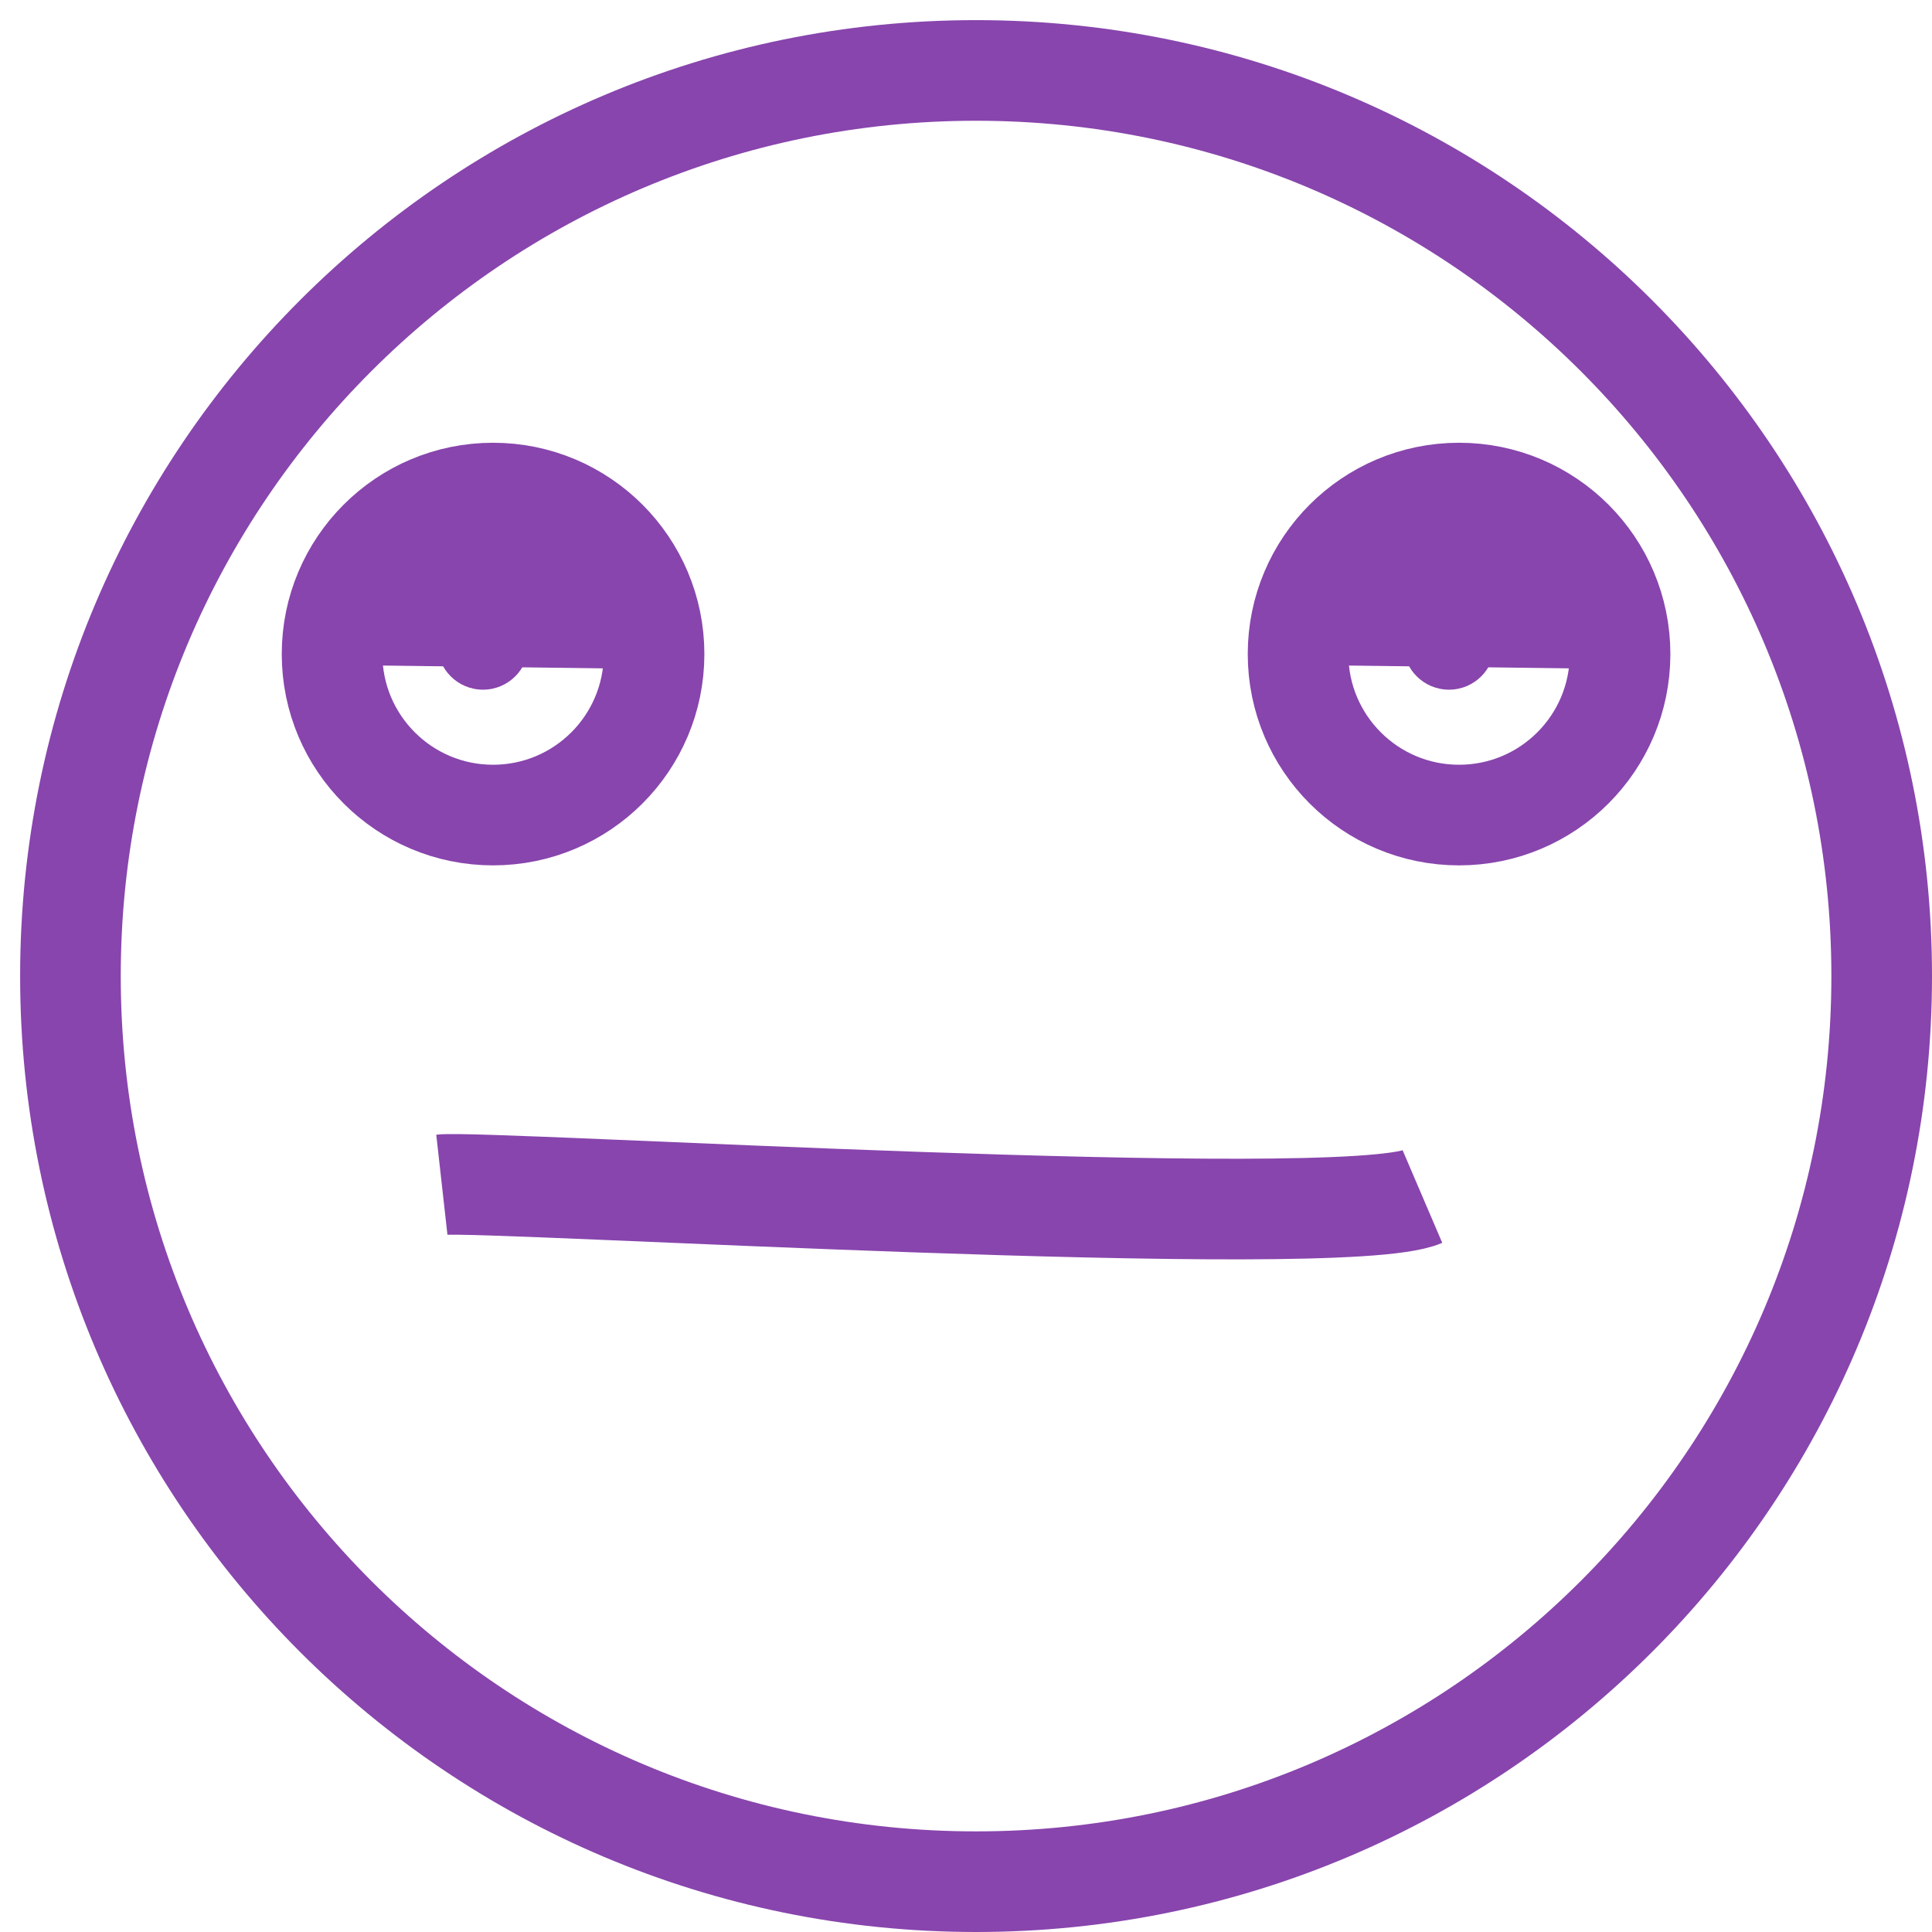
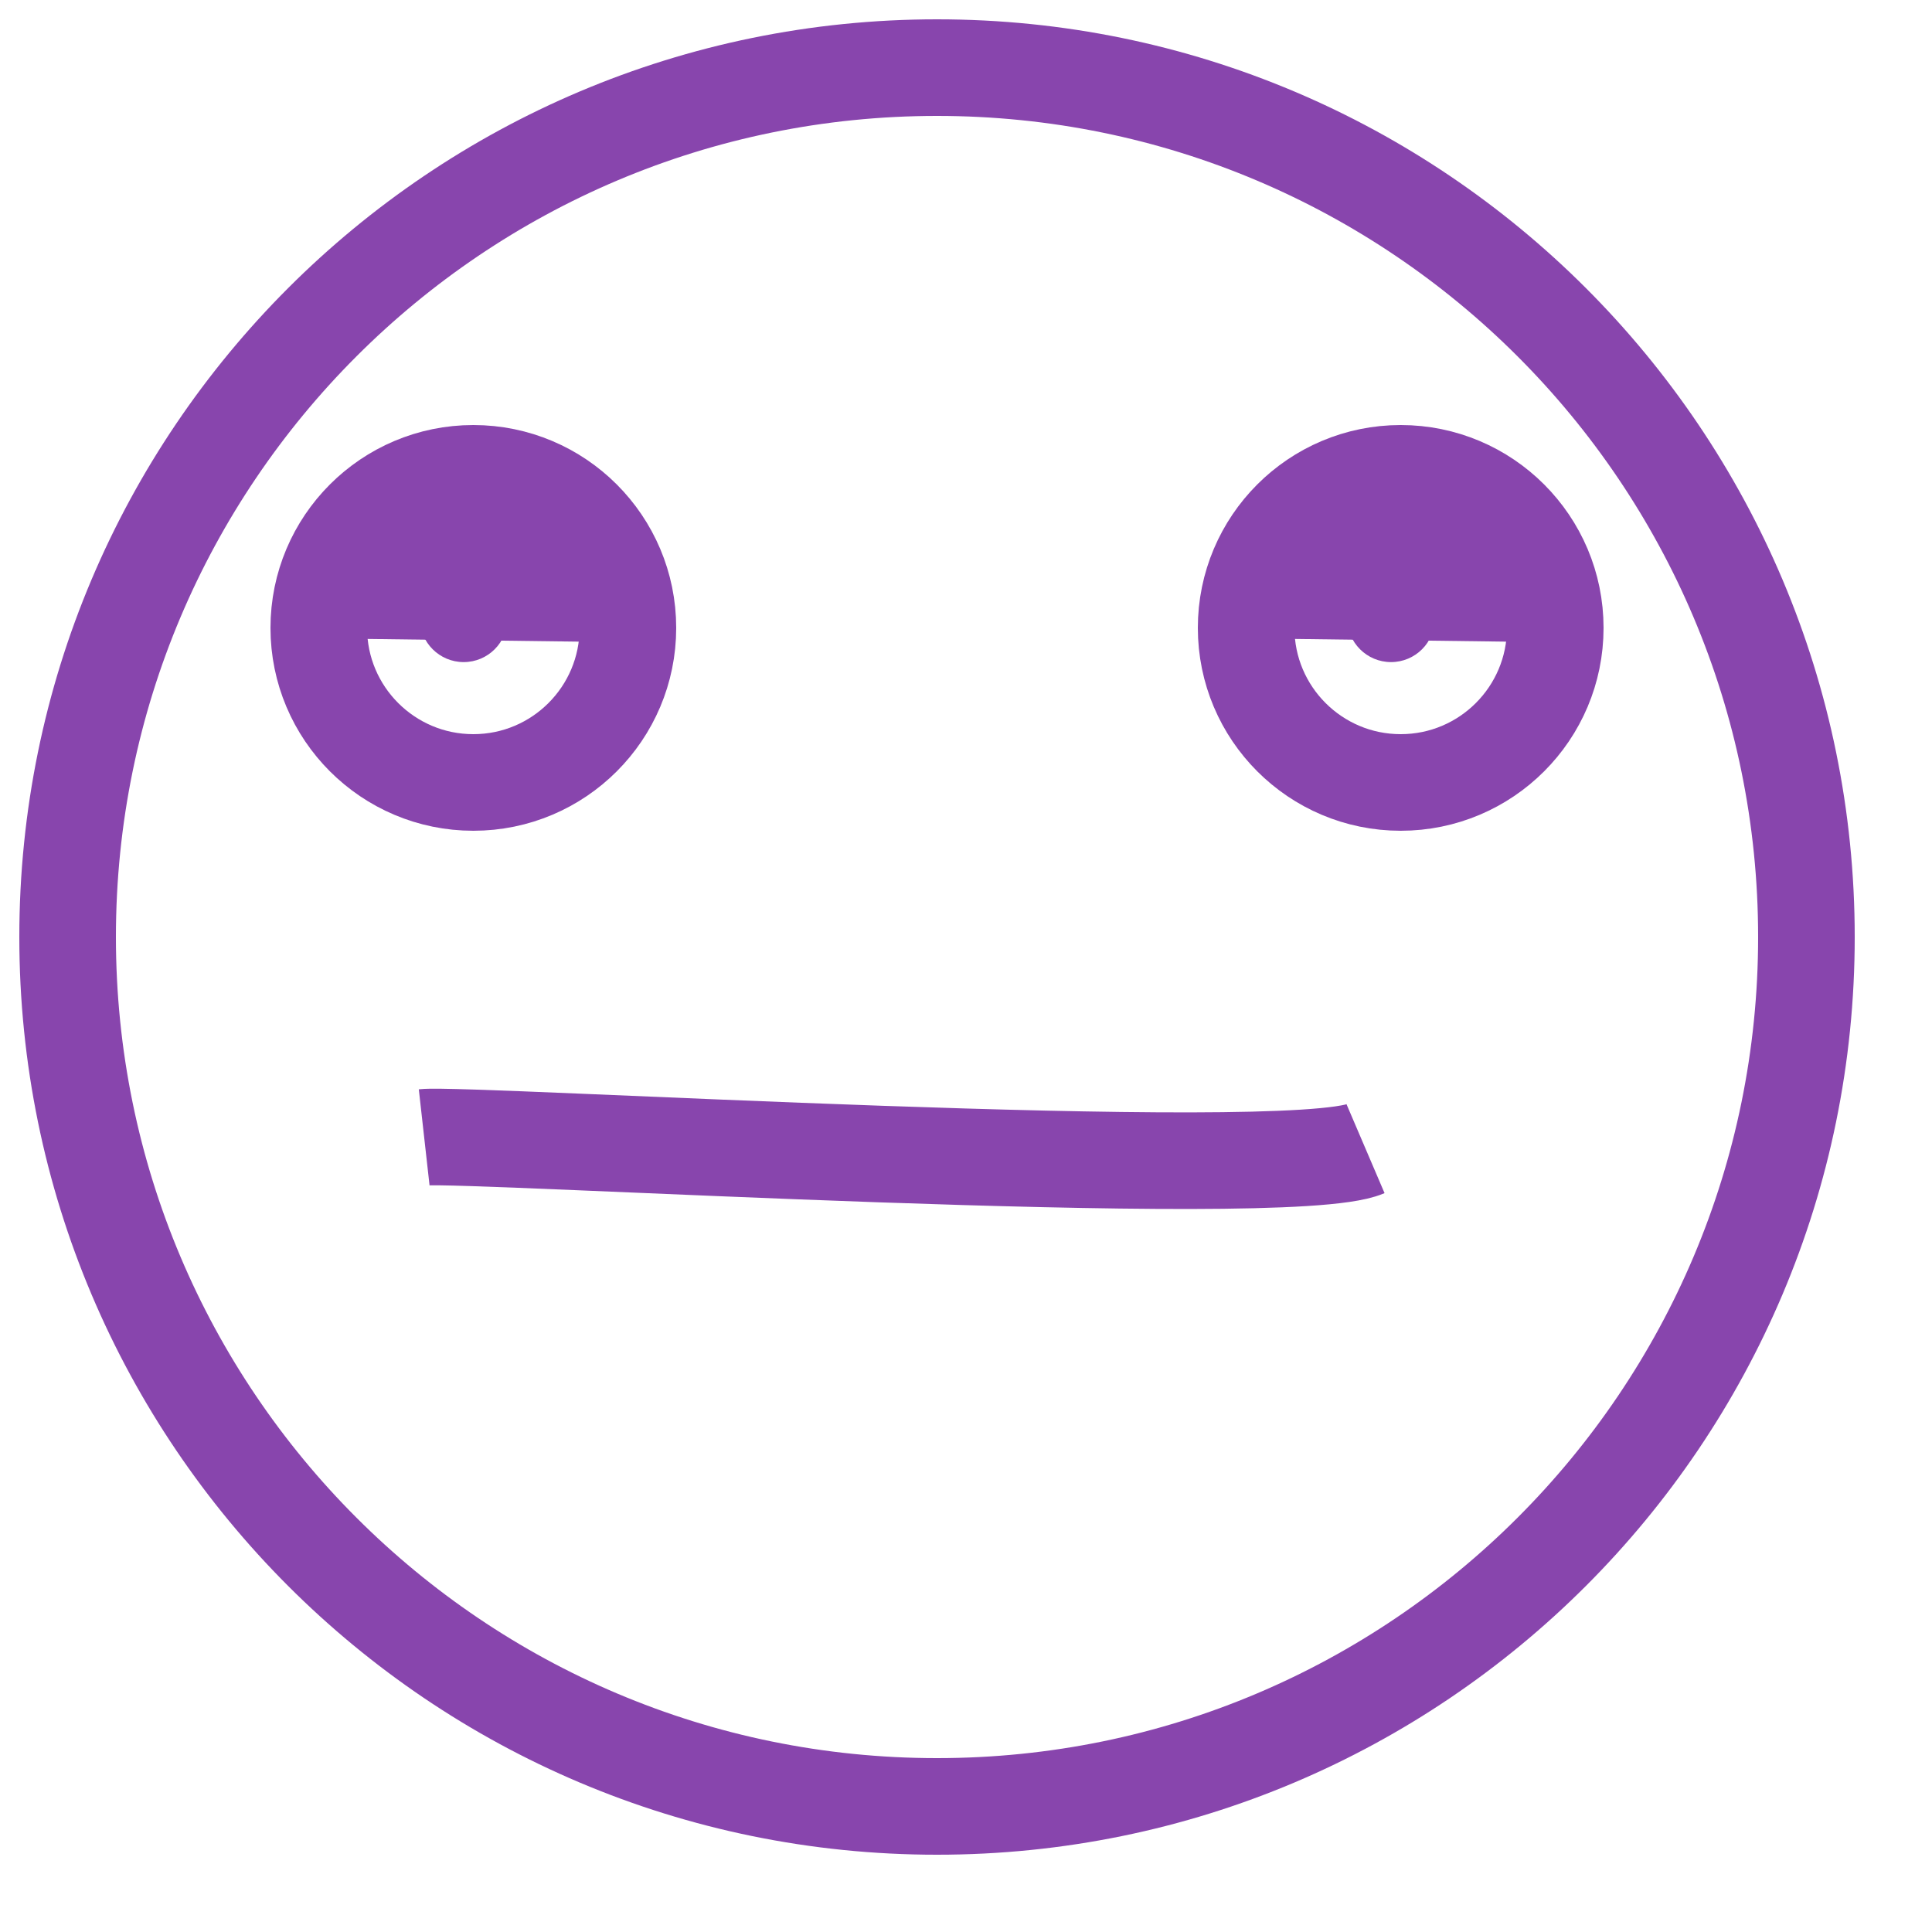
- <svg xmlns="http://www.w3.org/2000/svg" version="1.1" x="0" y="0" width="96" height="96" viewBox="0, 0, 96, 96">
+ <svg xmlns="http://www.w3.org/2000/svg" version="1.1" viewBox="0, 0, 100, 100">
  <g id="meh">
    <path d="M48.5,93.5 C23.647,93.5 3.5,73.353 3.5,48.5 C3.5,23.647 23.647,3.5 48.5,3.5 C73.353,3.5 93.5,23.647 93.5,48.5 C93.5,73.353 73.353,93.5 48.5,93.5 z" fill-opacity="0" stroke="#8845AD" stroke-width="5" />
    <path d="M70.681,59.458 C66.551,61.225 24.128,58.624 21.955,58.867" fill-opacity="0" stroke="#8845AD" stroke-width="5" />
    <g>
      <g>
        <path d="M30.918,29.723 L18.082,29.56" fill-opacity="0" stroke="#8845AD" stroke-width="7" />
        <g>
          <path d="M24.5,40.5 C20.082,40.5 16.5,36.918 16.5,32.5 C16.5,28.082 20.082,24.5 24.5,24.5 C28.918,24.5 32.5,28.082 32.5,32.5 C32.5,36.918 28.918,40.5 24.5,40.5 z" fill-opacity="0" stroke="#8845AD" stroke-width="5" />
          <path d="M24,34.27 C22.746,34.27 21.73,33.254 21.73,32 C21.73,30.746 22.746,29.73 24,29.73 C25.254,29.73 26.27,30.746 26.27,32 C26.27,33.254 25.254,34.27 24,34.27 z" fill="#8845AD" />
        </g>
      </g>
      <g>
        <path d="M78.918,29.723 L66.082,29.56" fill-opacity="0" stroke="#8845AD" stroke-width="7" />
        <g>
          <path d="M72.5,40.5 C68.082,40.5 64.5,36.918 64.5,32.5 C64.5,28.082 68.082,24.5 72.5,24.5 C76.918,24.5 80.5,28.082 80.5,32.5 C80.5,36.918 76.918,40.5 72.5,40.5 z" fill-opacity="0" stroke="#8845AD" stroke-width="5" />
          <path d="M72,34.27 C70.746,34.27 69.73,33.254 69.73,32 C69.73,30.746 70.746,29.73 72,29.73 C73.254,29.73 74.27,30.746 74.27,32 C74.27,33.254 73.254,34.27 72,34.27 z" fill="#8845AD" />
        </g>
      </g>
    </g>
  </g>
-   <g id="dunno" display="none">
-     <path d="M48.5,93.5 C23.647,93.5 3.5,73.353 3.5,48.5 C3.5,23.647 23.647,3.5 48.5,3.5 C73.353,3.5 93.5,23.647 93.5,48.5 C93.5,73.353 73.353,93.5 48.5,93.5 z" fill-opacity="0" stroke="#8845AD" stroke-width="5" />
-     <path d="M55.789,72.839 C55.949,62.268 25.613,68.799 25.899,55.218" fill-opacity="0" stroke="#8845AD" stroke-width="5" />
-     <path d="M24.5,40.5 C20.082,40.5 16.5,36.918 16.5,32.5 C16.5,28.082 20.082,24.5 24.5,24.5 C28.918,24.5 36.884,34.521 36.884,38.939 C36.884,43.358 28.918,40.5 24.5,40.5 z" fill-opacity="0" stroke="#8845AD" stroke-width="5" />
-     <path d="M21.254,34.54 C19.321,34.54 17.754,32.973 17.754,31.04 C17.754,29.107 19.321,27.54 21.254,27.54 C23.187,27.54 24.754,29.107 24.754,31.04 C24.754,32.973 23.187,34.54 21.254,34.54 z" fill="#8845AD" />
-     <path d="M67.136,40.5 C62.718,40.5 59.136,36.918 59.136,32.5 C59.136,28.082 62.718,24.5 67.136,24.5 C71.555,24.5 79.521,34.521 79.521,38.939 C79.521,43.358 71.555,40.5 67.136,40.5 z" fill-opacity="0" stroke="#8845AD" stroke-width="5" />
-     <path d="M63.891,34.54 C61.958,34.54 60.391,32.973 60.391,31.04 C60.391,29.107 61.958,27.54 63.891,27.54 C65.824,27.54 67.391,29.107 67.391,31.04 C67.391,32.973 65.824,34.54 63.891,34.54 z" fill="#8845AD" />
-   </g>
-   <g id="grrr" display="none">
-     <path d="M48.54,93.5 C23.687,93.5 3.54,73.353 3.54,48.5 C3.54,23.647 23.687,3.5 48.54,3.5 C73.393,3.5 93.54,23.647 93.54,48.5 C93.54,73.353 73.393,93.5 48.54,93.5 z" fill-opacity="0" stroke="#8845AD" stroke-width="5" />
-     <path d="M72.487,77.332 C84.376,46.657 12.746,46.391 24.497,77.291" fill-opacity="0" stroke="#8845AD" stroke-width="5" />
-     <g>
-       <g>
-         <path d="M35.233,45.69 C30.814,45.69 25.607,33.807 25.607,29.388 C25.607,24.97 30.814,29.69 35.233,29.69 C39.651,29.69 43.233,33.272 43.233,37.69 C43.233,42.109 39.651,45.69 35.233,45.69 z" fill-opacity="0" stroke="#8845AD" stroke-width="5" />
-         <path d="M35.29,43.621 C34.036,43.621 33.019,42.604 33.019,41.35 C33.019,40.097 34.036,39.08 35.29,39.08 C36.544,39.08 37.56,40.097 37.56,41.35 C37.56,42.604 36.544,43.621 35.29,43.621 z" fill="#8845AD" />
-       </g>
-       <g>
-         <path d="M61.767,45.69 C66.186,45.69 71.393,33.807 71.393,29.388 C71.393,24.97 66.186,29.69 61.767,29.69 C57.349,29.69 53.767,33.272 53.767,37.69 C53.767,42.109 57.349,45.69 61.767,45.69 z" fill-opacity="0" stroke="#8845AD" stroke-width="5" />
-         <path d="M60.71,43.621 C61.964,43.621 62.981,42.604 62.981,41.35 C62.981,40.097 61.964,39.08 60.71,39.08 C59.456,39.08 58.44,40.097 58.44,41.35 C58.44,42.604 59.456,43.621 60.71,43.621 z" fill="#8845AD" />
-       </g>
-     </g>
-   </g>
-   <g id="yay" display="none">
-     <path d="M48.5,93.5 C23.647,93.5 3.5,73.353 3.5,48.5 C3.5,23.647 23.647,3.5 48.5,3.5 C73.353,3.5 93.5,23.647 93.5,48.5 C93.5,73.353 73.353,93.5 48.5,93.5 z" fill-opacity="0" stroke="#8845AD" stroke-width="5" />
-     <g>
-       <g>
-         <path d="M24.5,40.5 C20.082,40.5 16.5,36.918 16.5,32.5 C16.5,28.082 20.082,24.5 24.5,24.5 C28.918,24.5 32.5,28.082 32.5,32.5 C32.5,36.918 28.918,40.5 24.5,40.5 z" fill-opacity="0" stroke="#8845AD" stroke-width="5" />
-         <path d="M24,34.27 C22.746,34.27 21.73,33.254 21.73,32 C21.73,30.746 22.746,29.73 24,29.73 C25.254,29.73 26.27,30.746 26.27,32 C26.27,33.254 25.254,34.27 24,34.27 z" fill="#8845AD" />
-       </g>
-       <g>
-         <path d="M72.5,40.5 C68.082,40.5 64.5,36.918 64.5,32.5 C64.5,28.082 68.082,24.5 72.5,24.5 C76.918,24.5 80.5,28.082 80.5,32.5 C80.5,36.918 76.918,40.5 72.5,40.5 z" fill-opacity="0" stroke="#8845AD" stroke-width="5" />
-         <path d="M72,34.27 C70.746,34.27 69.73,33.254 69.73,32 C69.73,30.746 70.746,29.73 72,29.73 C73.254,29.73 74.27,30.746 74.27,32 C74.27,33.254 73.254,34.27 72,34.27 z" fill="#8845AD" />
-       </g>
-     </g>
-     <path d="M72.594,60.545 C60.612,84.509 36.3,84.494 24.486,60.525" fill-opacity="0" stroke="#8845AD" stroke-width="5" />
-   </g>
</svg>
